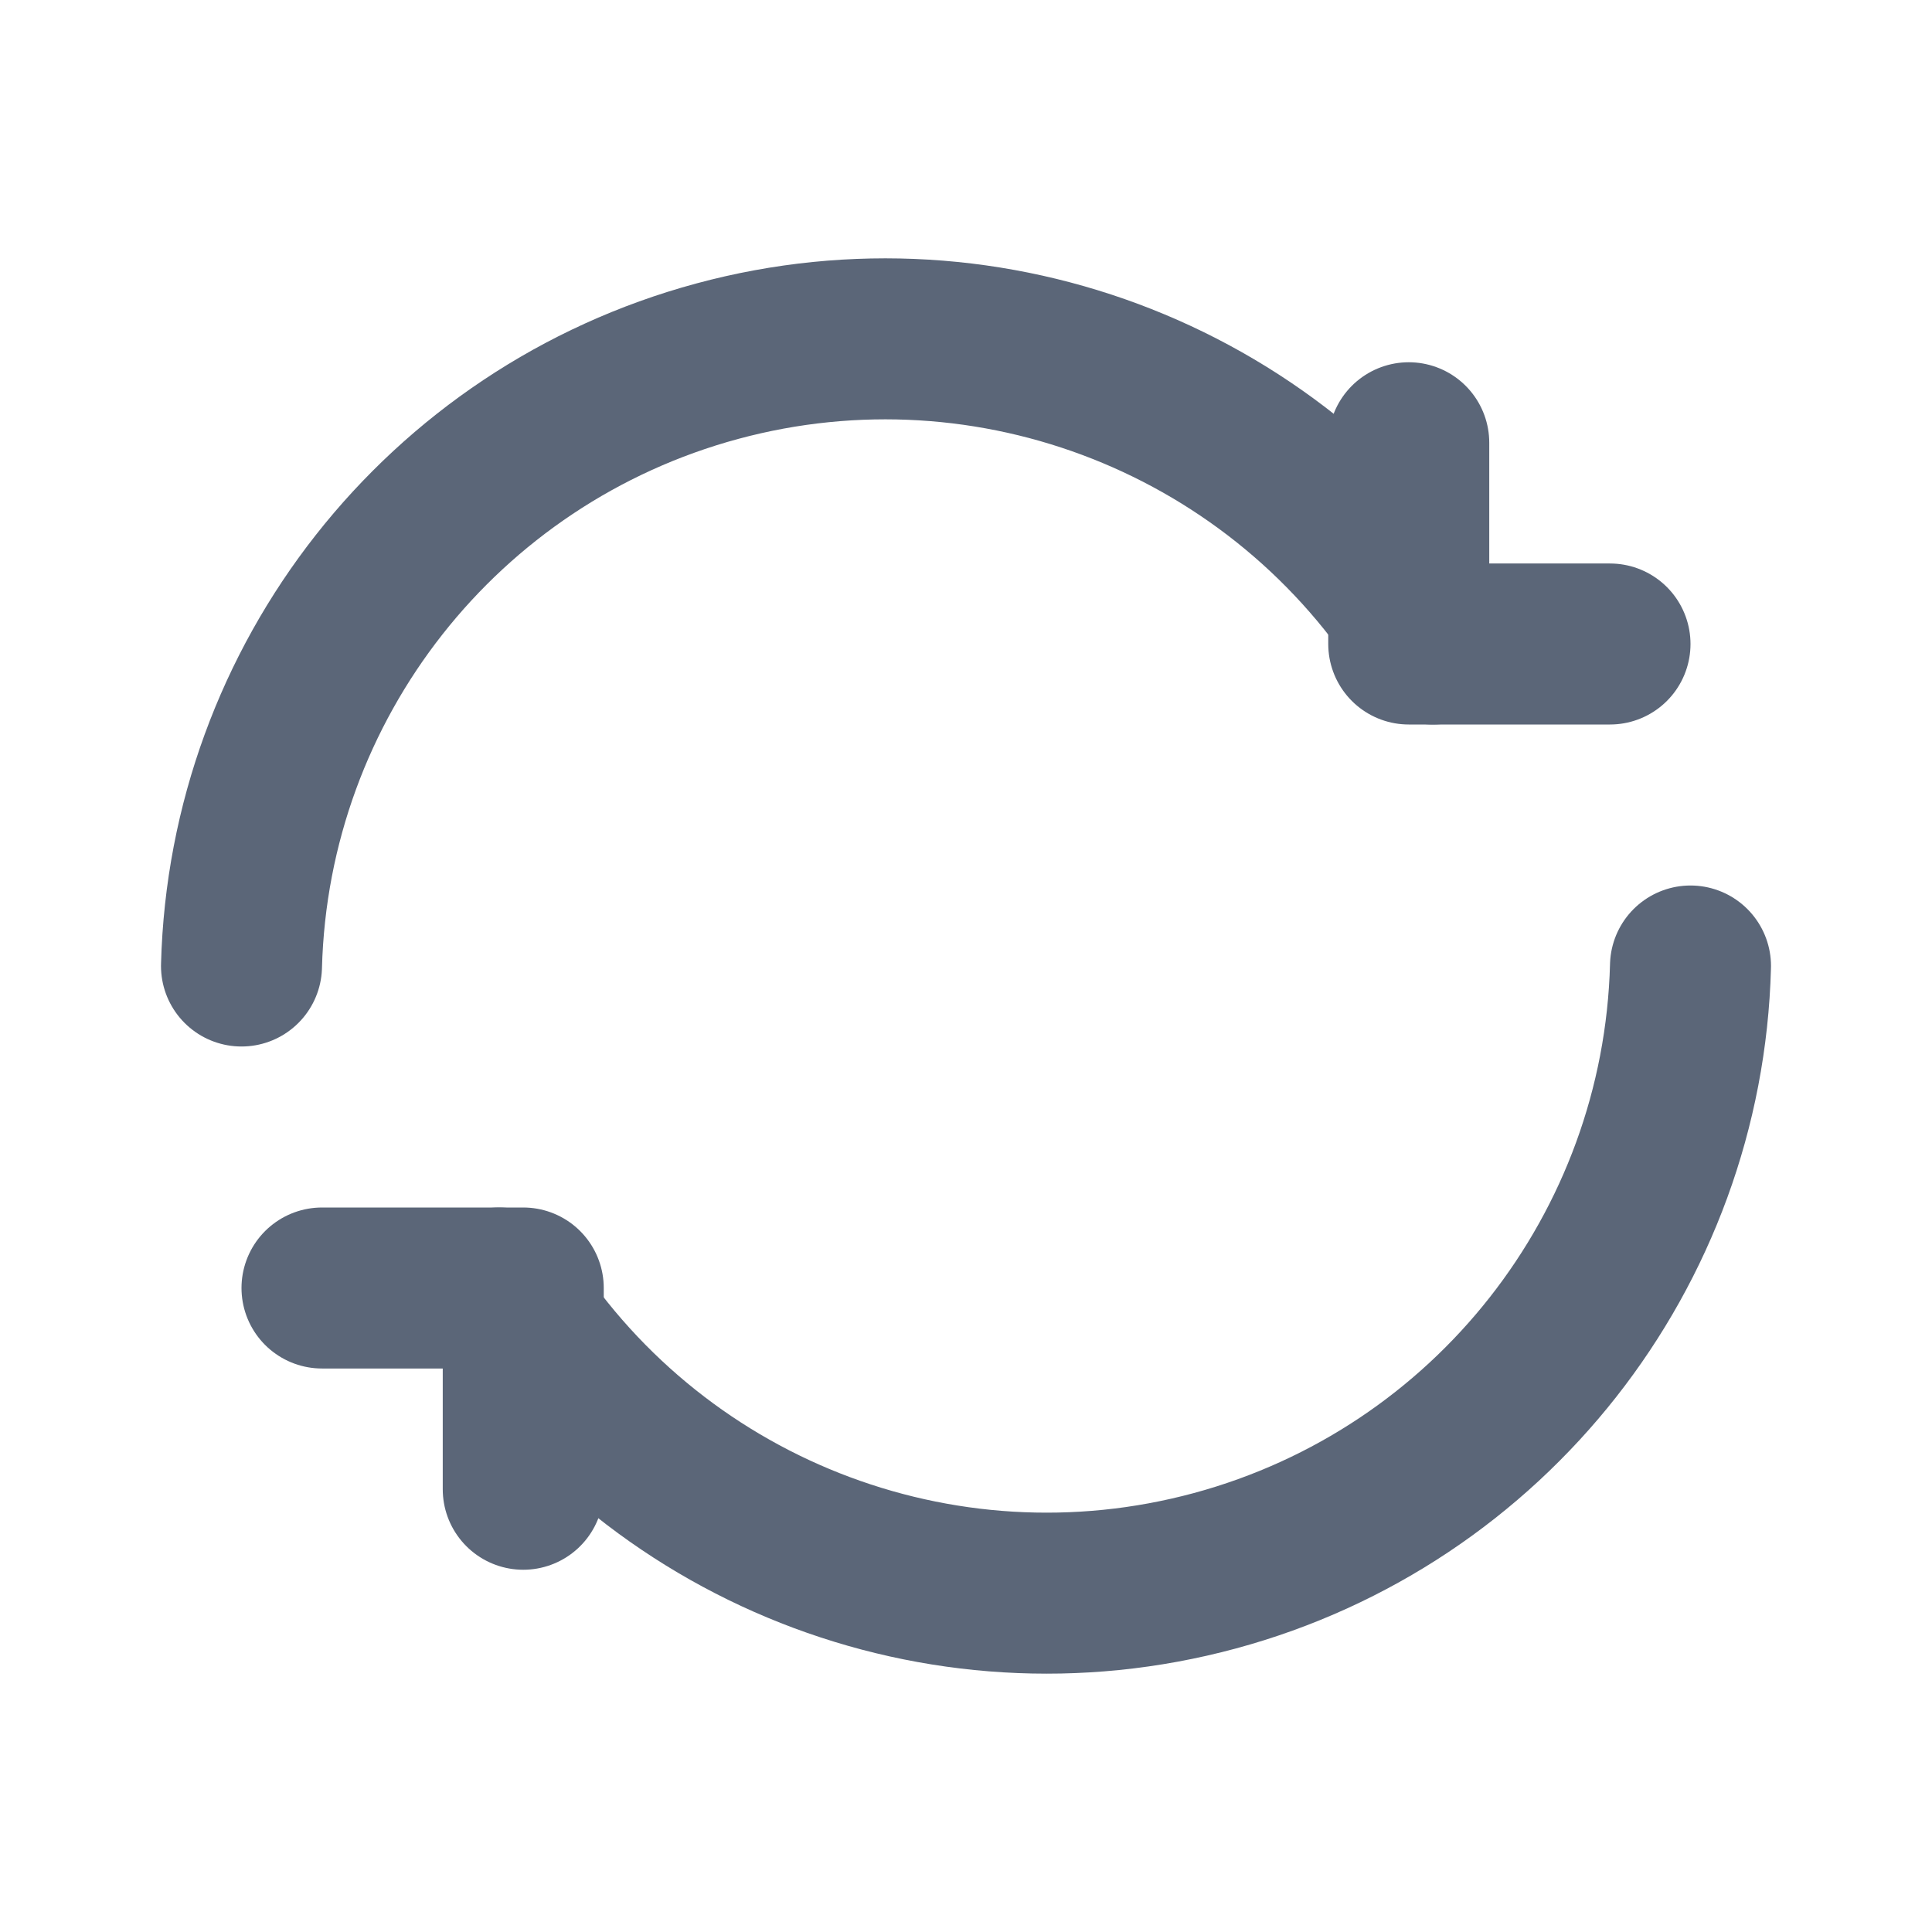
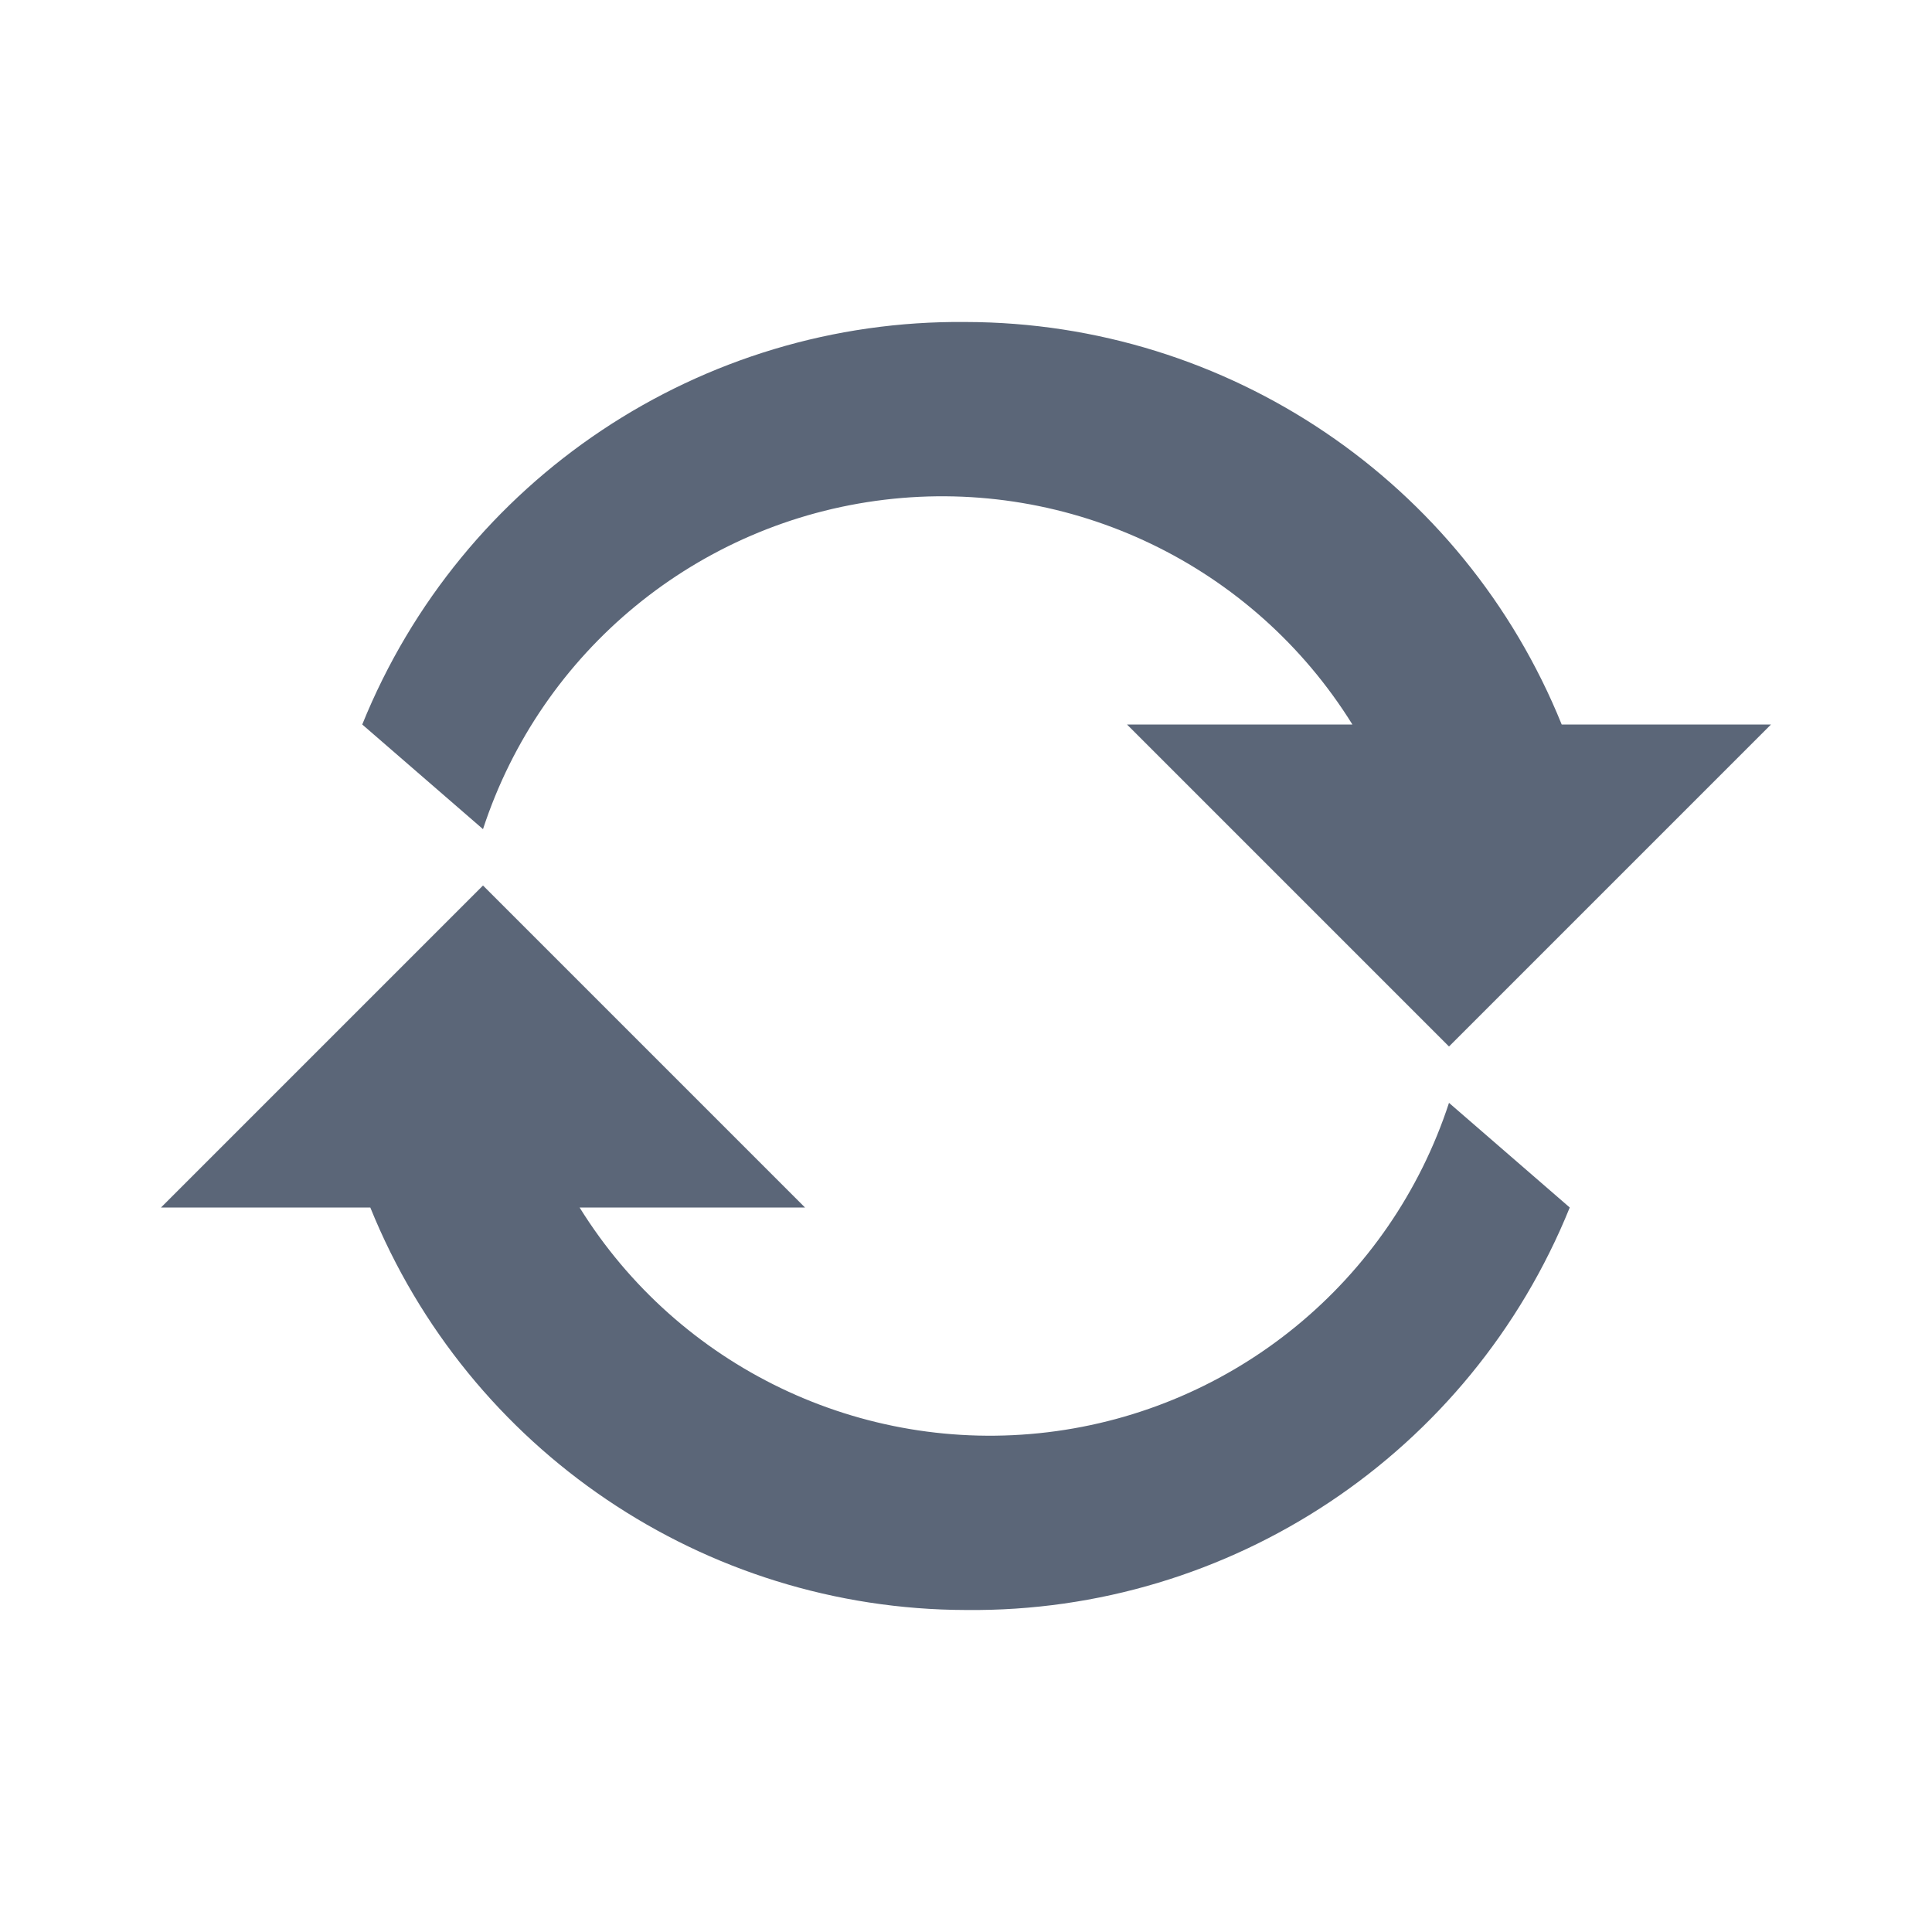
- <svg xmlns="http://www.w3.org/2000/svg" width="24" height="24" viewBox="0 0 24 24" fill="none" stroke="#5b6678" stroke-width="2" stroke-linecap="round" stroke-linejoin="round">
-   <path d="M21 12a8 8 0 0 1-14.8 4" />
-   <path d="M3 12a8 8 0 0 1 14.8-4" />
-   <path d="M4 16H6.5V18.5" />
-   <path d="M20 8h-2.5V5.5" />
+ <svg xmlns="http://www.w3.org/2000/svg" width="24" height="24" viewBox="0 0 24 24" fill="#5b6678">
+   <path d="M12 4a8 8 0 0 1 7.4 5H22l-4 4-4-4h2.8A6 6 0 0 0 6 10.3l-1.5-1.3A8 8 0 0 1 12 4zm0 16a8 8 0 0 1-7.4-5H2l4-4 4 4H7.2A6 6 0 0 0 18 13.7l1.5 1.3A8 8 0 0 1 12 20z" />
</svg>
